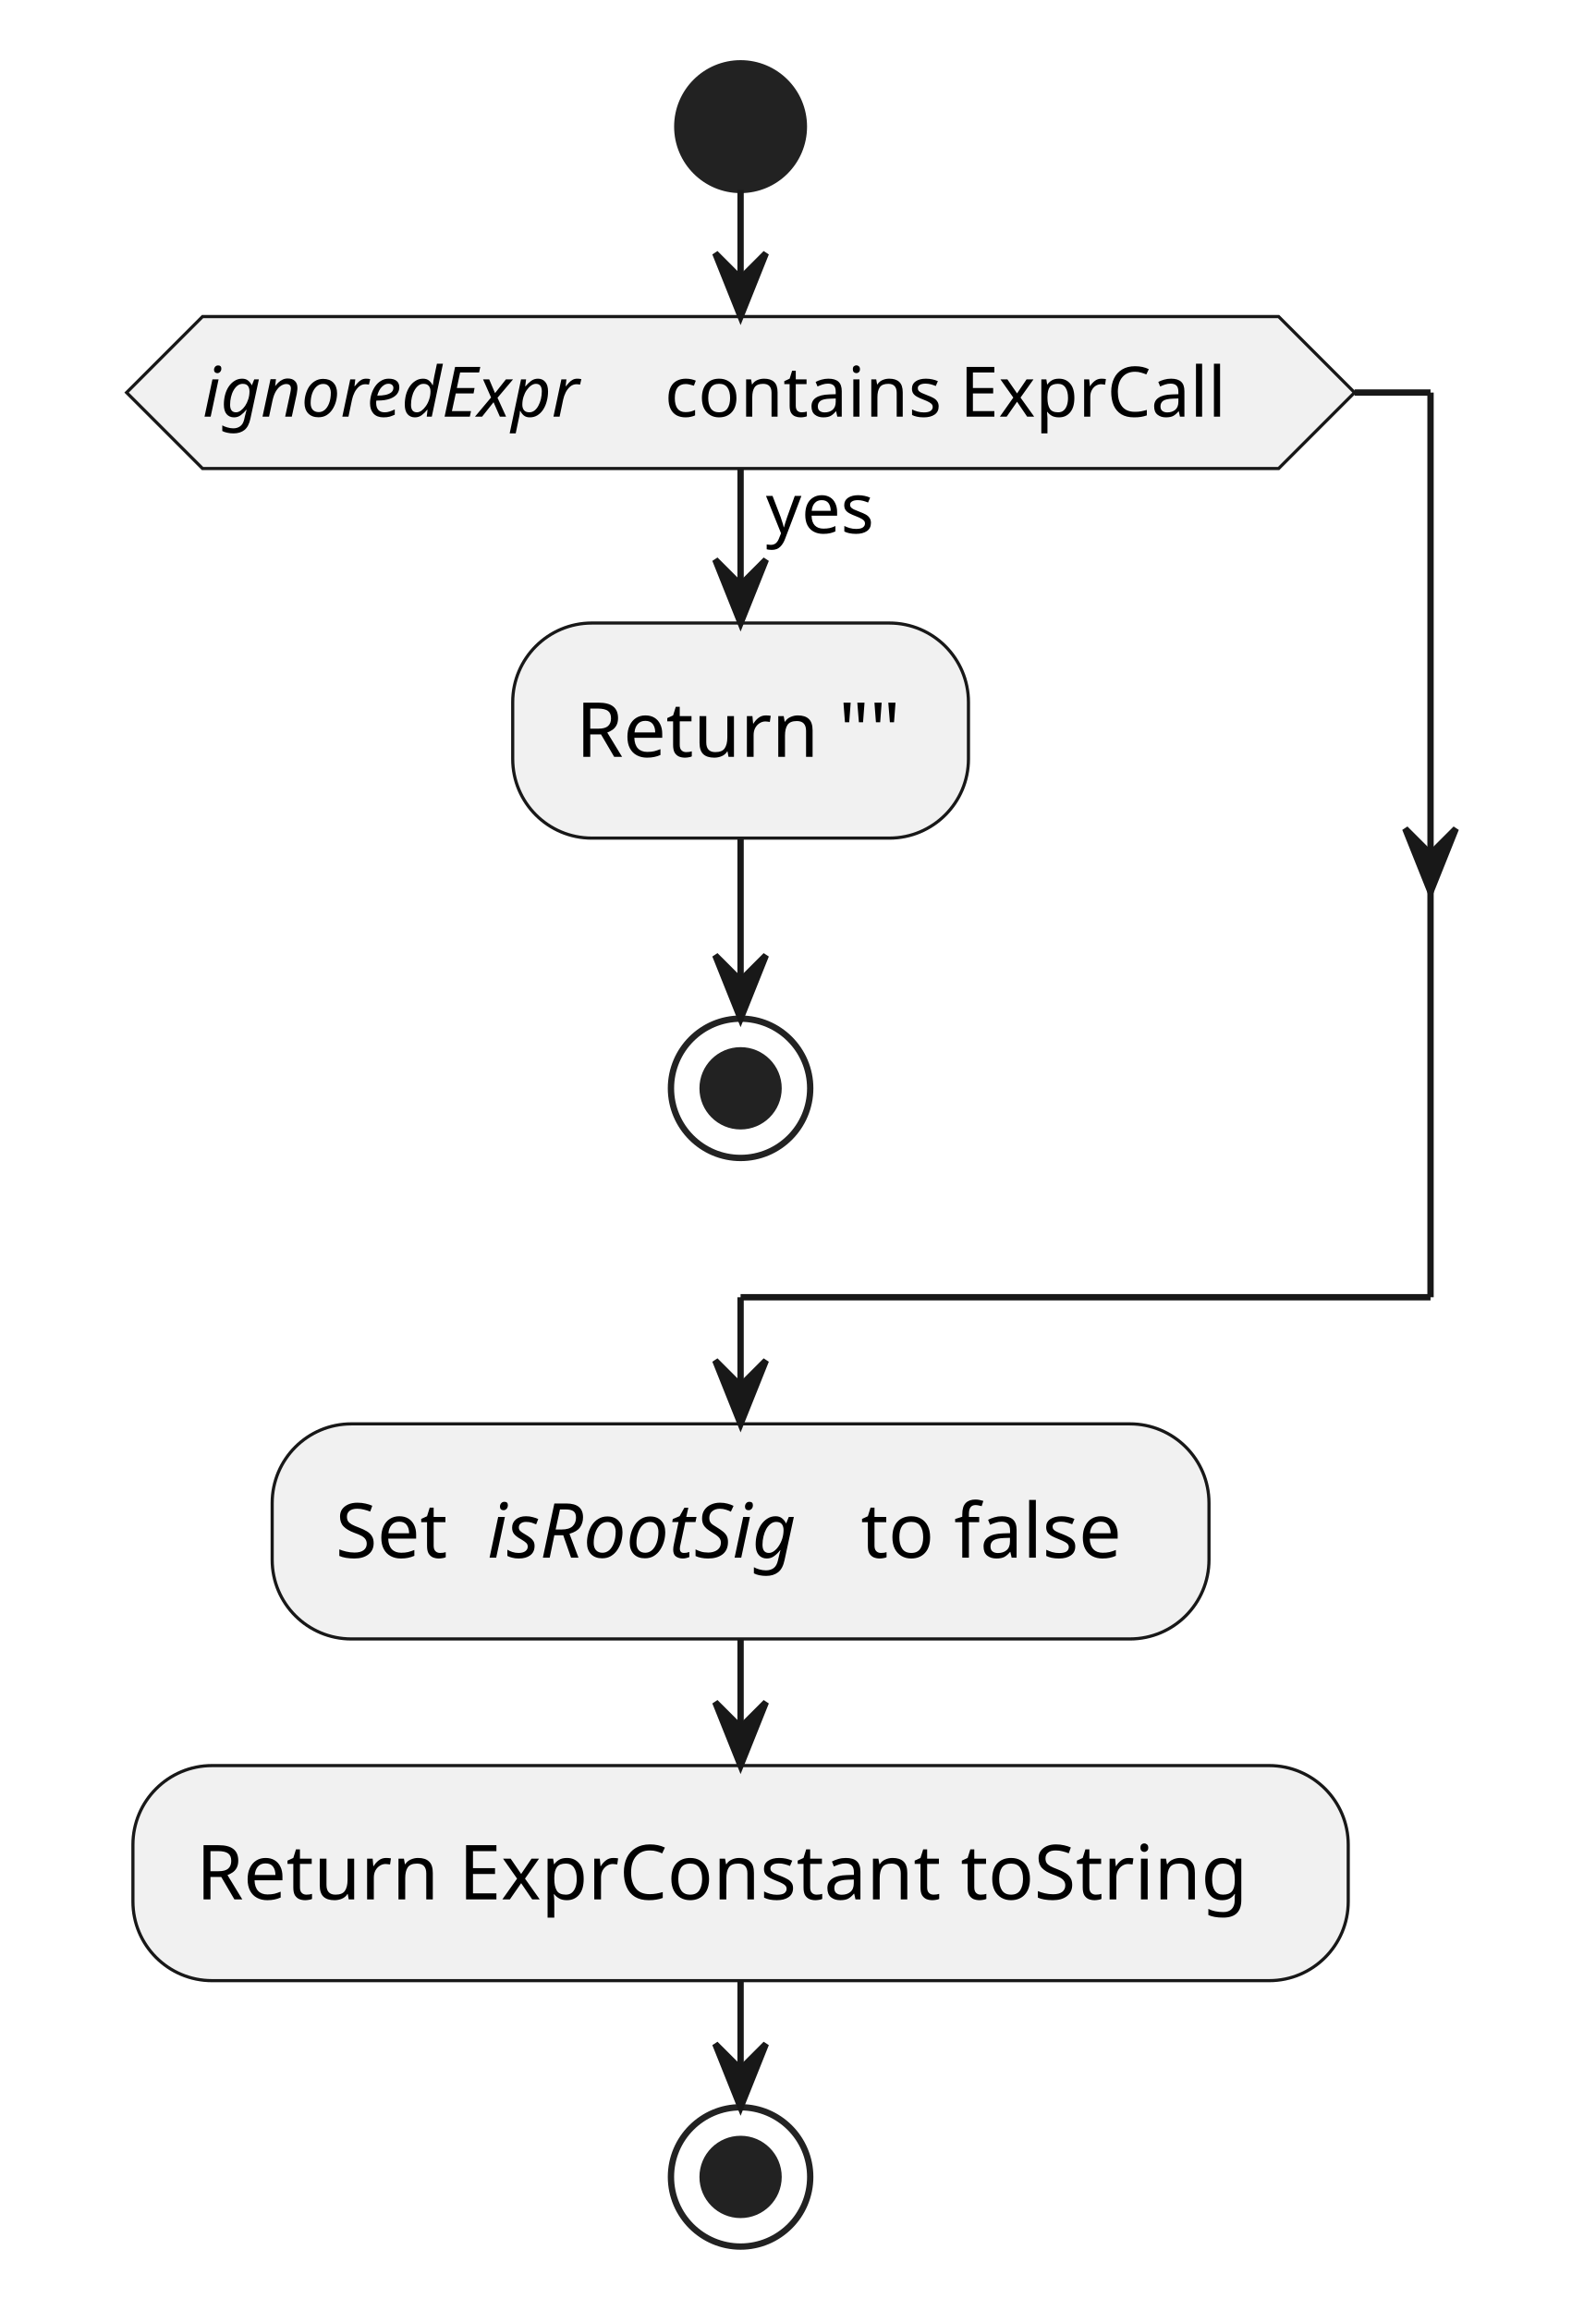
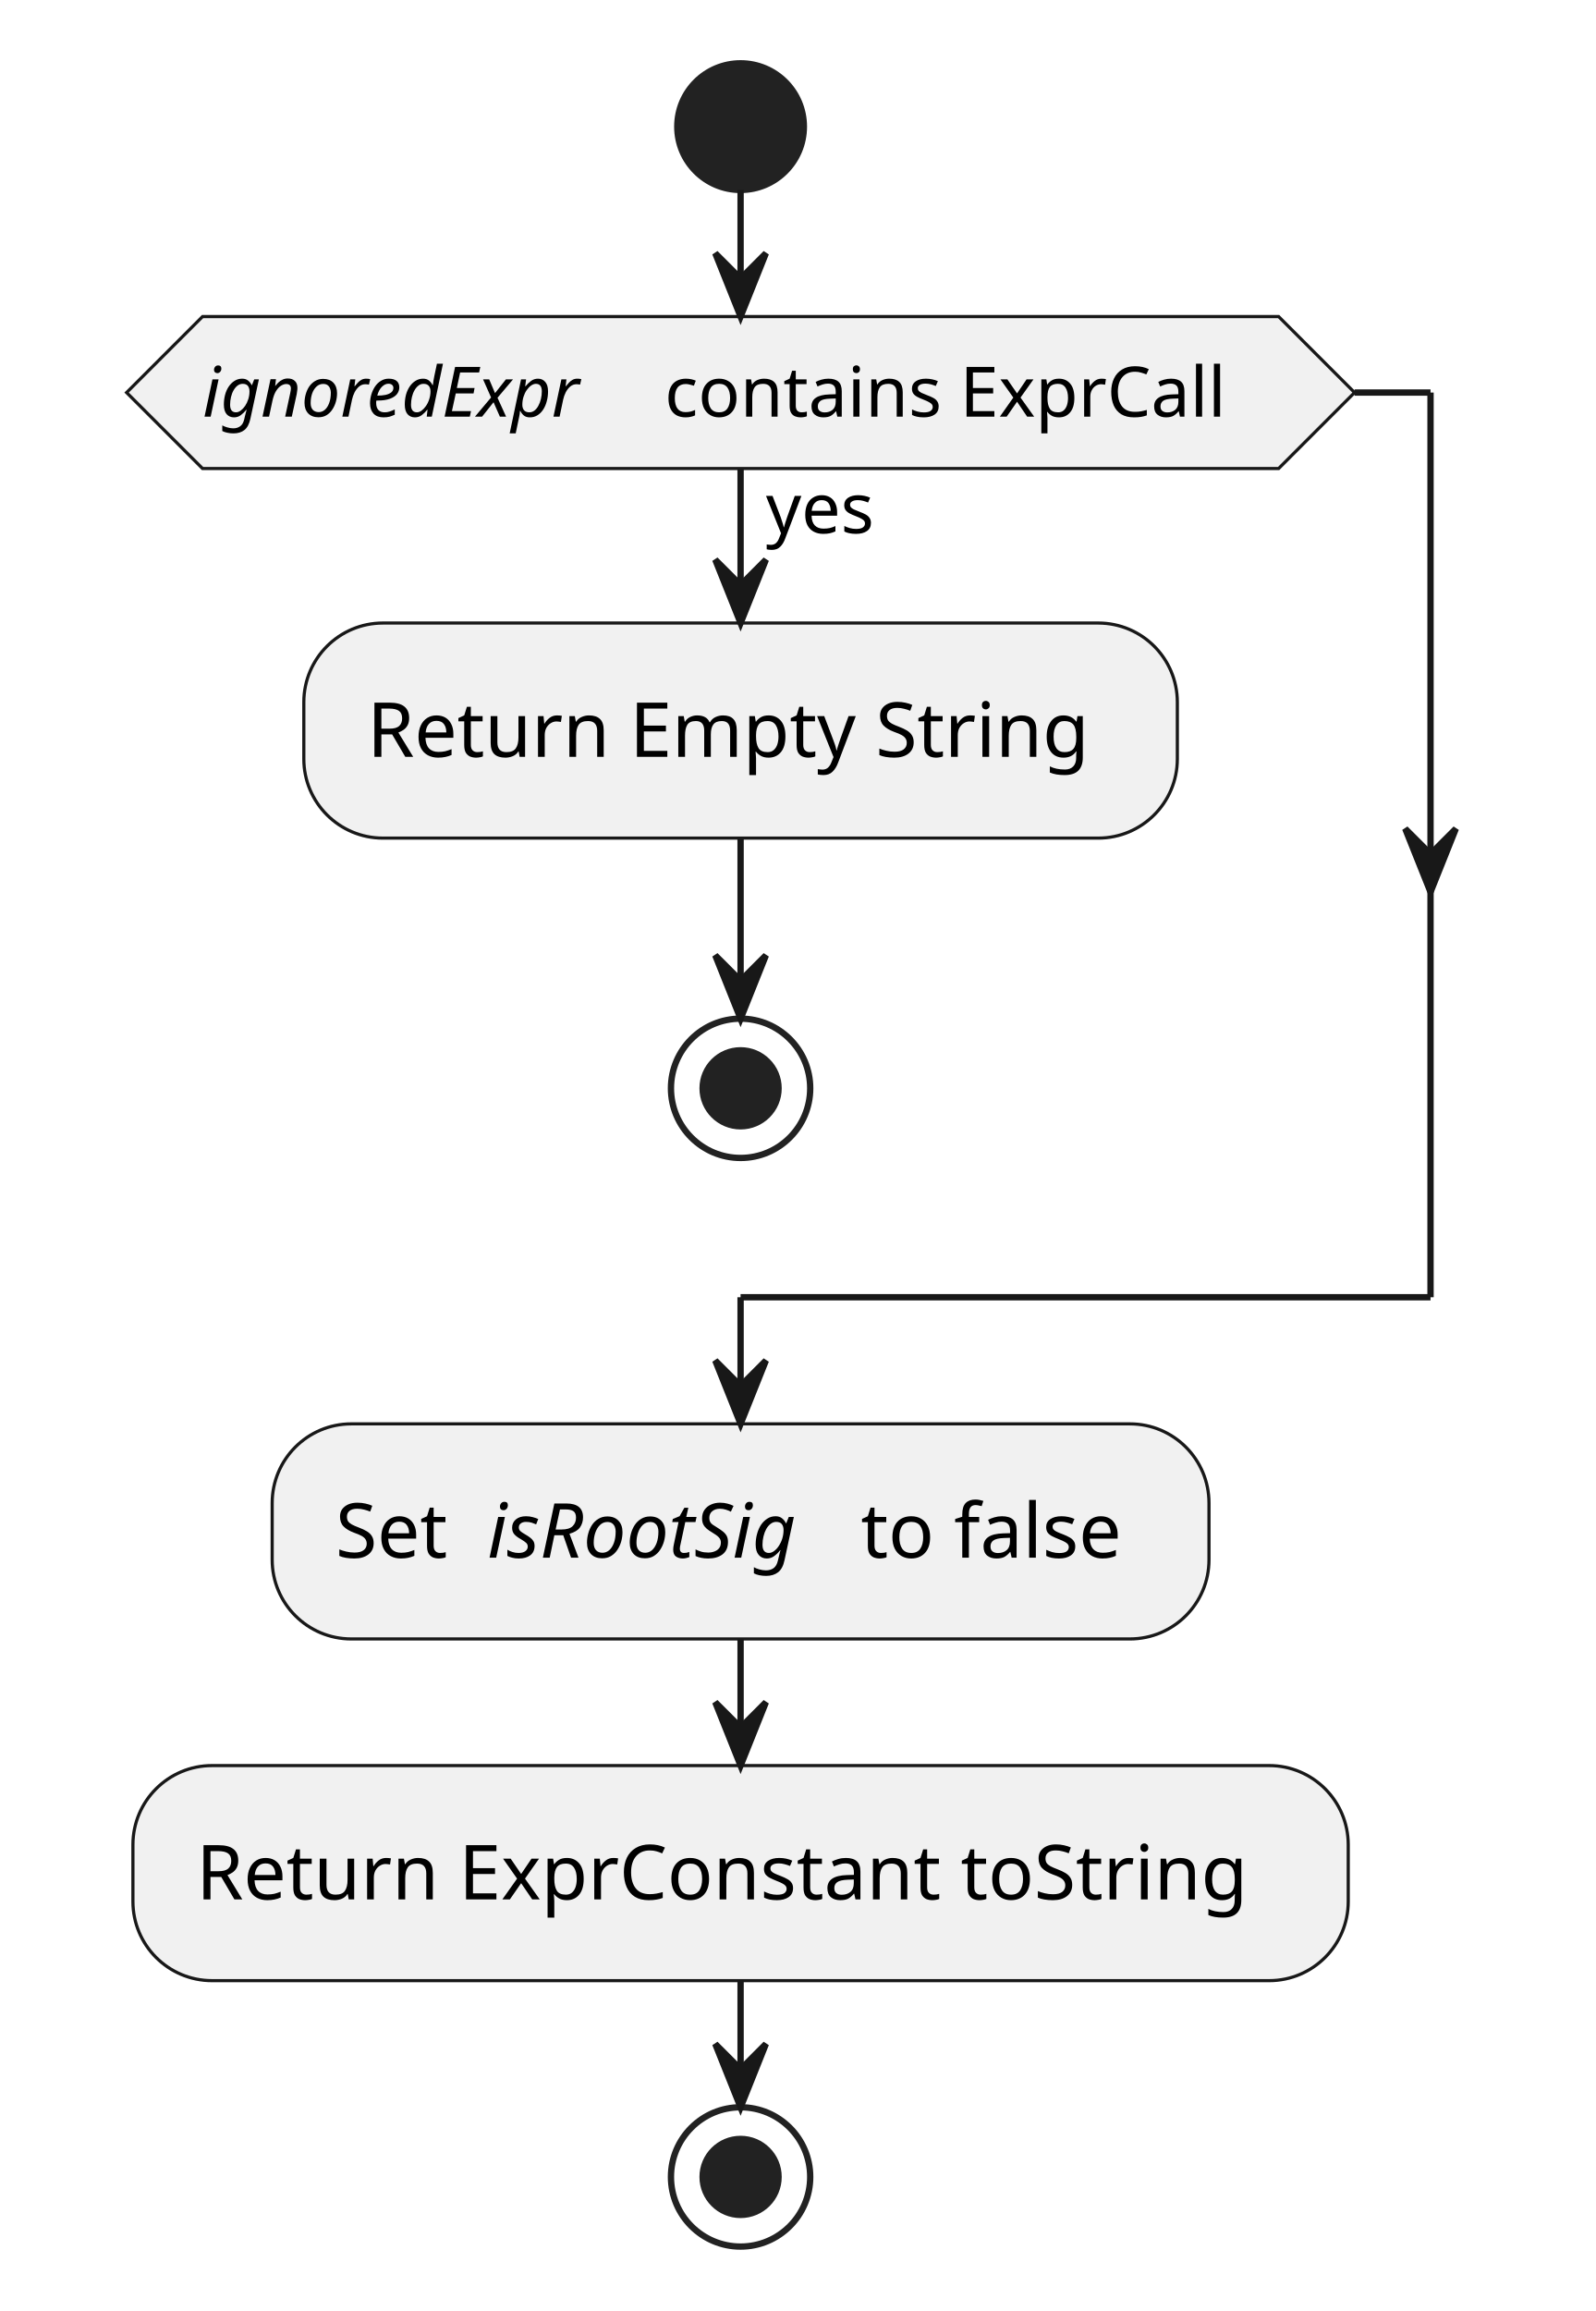
<svg xmlns="http://www.w3.org/2000/svg" contentStyleType="text/css" height="365px" preserveAspectRatio="none" style="width:252px;height:365px;background:#FFFFFF;" version="1.1" viewBox="0 0 252 365" width="252px" zoomAndPan="magnify">
  <defs />
  <g>
    <ellipse cx="117" cy="20" fill="#222222" rx="10" ry="10" style="stroke:#222222;stroke-width:1.0;" />
-     <rect fill="#F1F1F1" height="33.969" rx="12.5" ry="12.5" style="stroke:#181818;stroke-width:0.5;" width="72" x="81" y="98.402" />
-     <text fill="#000000" font-family="sans-serif" font-size="12" lengthAdjust="spacing" textLength="52" x="91" y="119.541">Return ""</text>
+     <rect fill="#F1F1F1" height="33.969" rx="12.5" ry="12.5" style="stroke:#181818;stroke-width:0.5;" width="138" x="48" y="98.402" />
+     <text fill="#000000" font-family="sans-serif" font-size="12" lengthAdjust="spacing" textLength="118" x="58" y="119.541">Return Empty String</text>
    <ellipse cx="117" cy="171.887" fill="none" rx="11" ry="11" style="stroke:#222222;stroke-width:1.0;" />
    <ellipse cx="117" cy="171.887" fill="#222222" rx="6" ry="6" style="stroke:#222222;stroke-width:1.0;" />
    <polygon fill="#F1F1F1" points="32,50,202,50,214,62,202,74,32,74,20,62,32,50" style="stroke:#181818;stroke-width:0.5;" />
    <text fill="#000000" font-family="sans-serif" font-size="11" lengthAdjust="spacing" textLength="21" x="121" y="84.21">yes</text>
    <text fill="#000000" font-family="sans-serif" font-size="11" font-style="italic" lengthAdjust="spacing" textLength="69" x="32" y="65.808">ignoredExpr</text>
    <text fill="#000000" font-family="sans-serif" font-size="11" lengthAdjust="spacing" textLength="97" x="105" y="65.808">contains ExprCall</text>
    <rect fill="#F1F1F1" height="33.969" rx="12.5" ry="12.5" style="stroke:#181818;stroke-width:0.5;" width="148" x="43" y="224.887" />
    <text fill="#000000" font-family="sans-serif" font-size="12" lengthAdjust="spacing" textLength="20" x="53" y="246.025">Set</text>
    <text fill="#000000" font-family="sans-serif" font-size="12" font-style="italic" lengthAdjust="spacing" textLength="55" x="77" y="246.025">isRootSig</text>
    <text fill="#000000" font-family="sans-serif" font-size="12" lengthAdjust="spacing" textLength="45" x="136" y="246.025">to false</text>
    <rect fill="#F1F1F1" height="33.969" rx="12.5" ry="12.5" style="stroke:#181818;stroke-width:0.5;" width="192" x="21" y="278.856" />
    <text fill="#000000" font-family="sans-serif" font-size="12" lengthAdjust="spacing" textLength="172" x="31" y="299.994">Return ExprConstant toString</text>
    <ellipse cx="117" cy="343.824" fill="none" rx="11" ry="11" style="stroke:#222222;stroke-width:1.0;" />
    <ellipse cx="117" cy="343.824" fill="#222222" rx="6" ry="6" style="stroke:#222222;stroke-width:1.0;" />
    <line style="stroke:#181818;stroke-width:1.0;" x1="117" x2="117" y1="132.371" y2="160.887" />
    <polygon fill="#181818" points="113,150.887,117,160.887,121,150.887,117,154.887" style="stroke:#181818;stroke-width:1.0;" />
    <line style="stroke:#181818;stroke-width:1.0;" x1="117" x2="117" y1="74" y2="98.402" />
    <polygon fill="#181818" points="113,88.402,117,98.402,121,88.402,117,92.402" style="stroke:#181818;stroke-width:1.0;" />
    <line style="stroke:#181818;stroke-width:1.0;" x1="214" x2="226" y1="62" y2="62" />
    <polygon fill="#181818" points="222,130.887,226,140.887,230,130.887,226,134.887" style="stroke:#181818;stroke-width:1.0;" />
    <line style="stroke:#181818;stroke-width:1.0;" x1="226" x2="226" y1="62" y2="204.887" />
    <line style="stroke:#181818;stroke-width:1.0;" x1="226" x2="117" y1="204.887" y2="204.887" />
    <line style="stroke:#181818;stroke-width:1.0;" x1="117" x2="117" y1="204.887" y2="224.887" />
    <polygon fill="#181818" points="113,214.887,117,224.887,121,214.887,117,218.887" style="stroke:#181818;stroke-width:1.0;" />
    <line style="stroke:#181818;stroke-width:1.0;" x1="117" x2="117" y1="30" y2="50" />
    <polygon fill="#181818" points="113,40,117,50,121,40,117,44" style="stroke:#181818;stroke-width:1.0;" />
    <line style="stroke:#181818;stroke-width:1.0;" x1="117" x2="117" y1="258.856" y2="278.856" />
    <polygon fill="#181818" points="113,268.856,117,278.856,121,268.856,117,272.856" style="stroke:#181818;stroke-width:1.0;" />
    <line style="stroke:#181818;stroke-width:1.0;" x1="117" x2="117" y1="312.824" y2="332.824" />
    <polygon fill="#181818" points="113,322.824,117,332.824,121,322.824,117,326.824" style="stroke:#181818;stroke-width:1.0;" />
  </g>
</svg>
